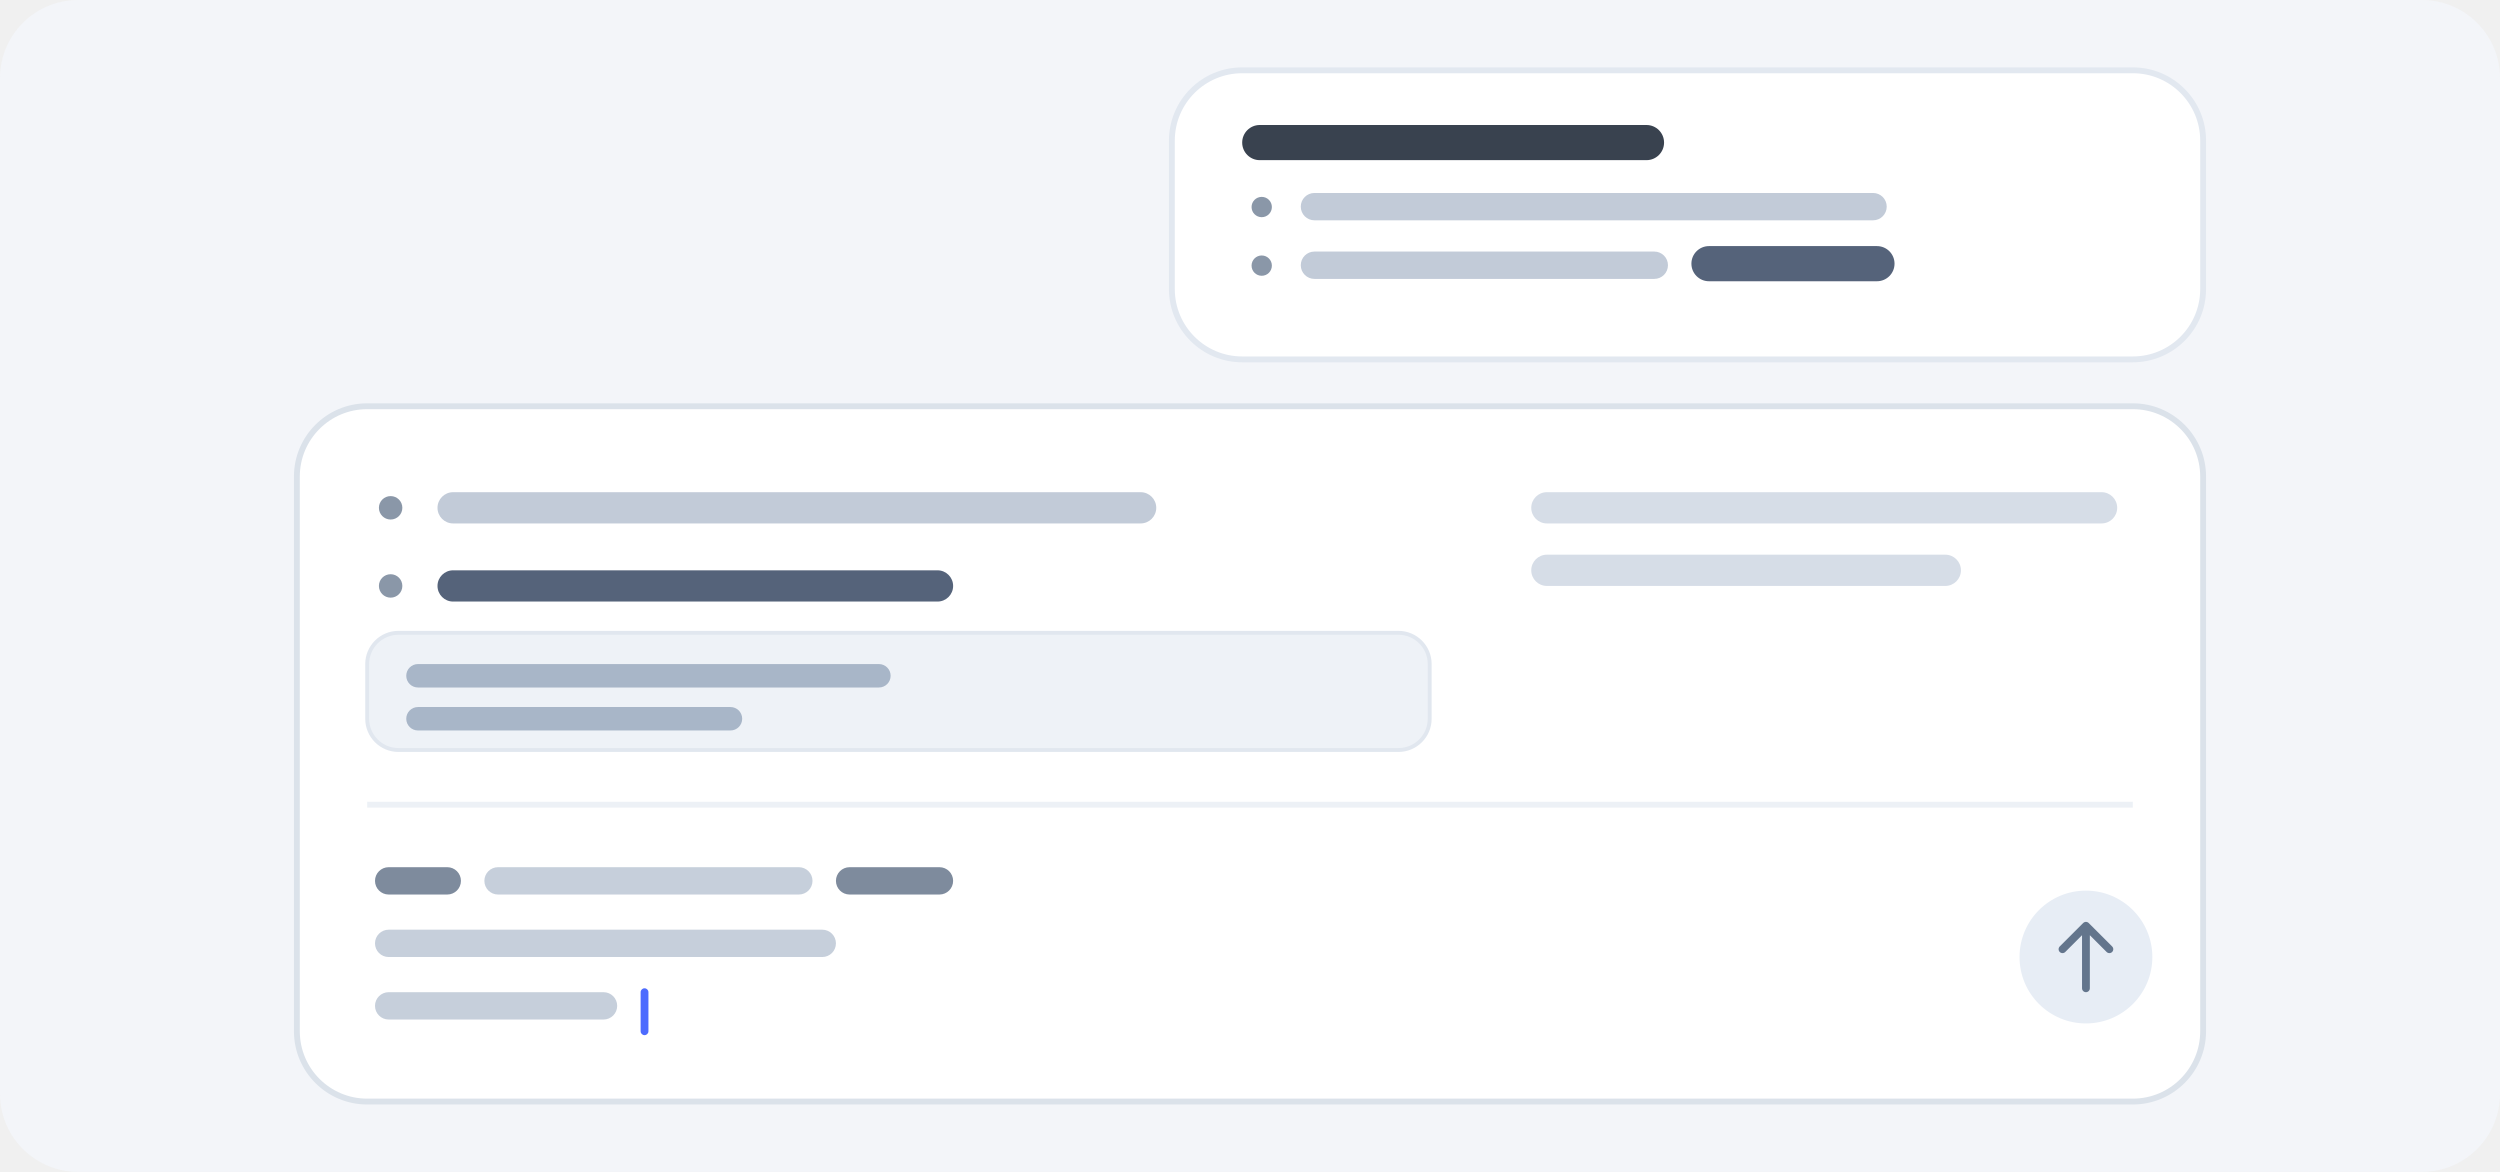
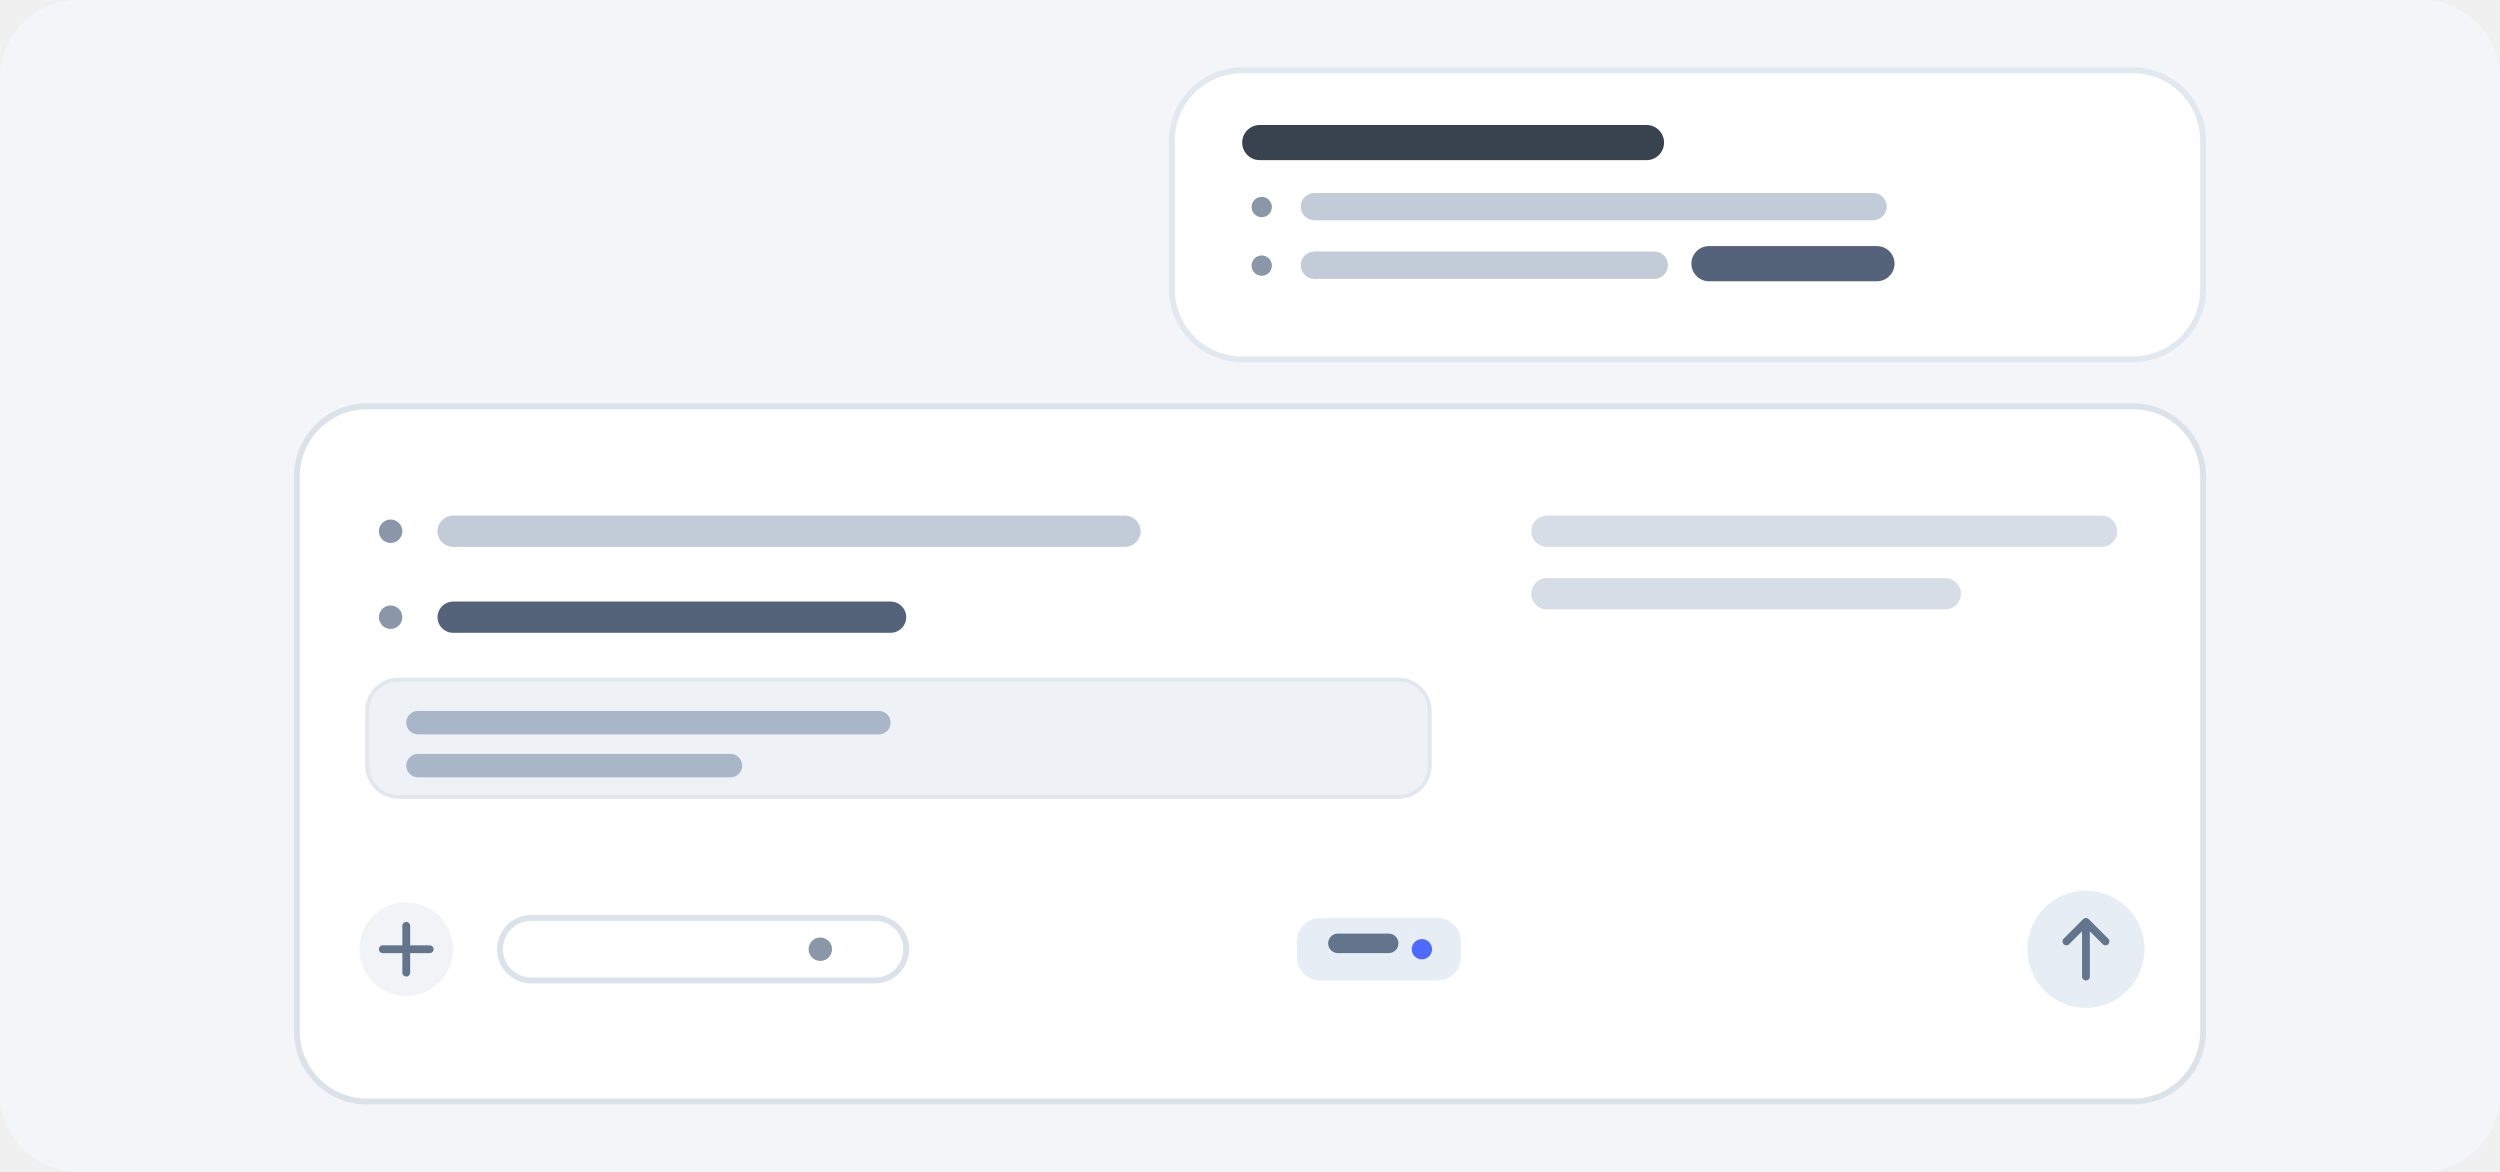
- <svg xmlns="http://www.w3.org/2000/svg" width="640" height="300" viewBox="0 0 640 300" role="img" aria-label="One fused input box: the rendered Markdown occupies its upper half and the raw draft with the send button its lower half, under a sent message that renders the same way">
+ <svg xmlns="http://www.w3.org/2000/svg" width="640" height="300" viewBox="0 0 640 300" role="img" aria-label="The native input box holding the rendered Markdown and its tool row, with the raw draft replaced by the rendering; a sent message above renders the same way">
  <rect width="640" height="300" rx="20" fill="#f3f5f9" />
  <rect x="300" y="18" width="264" height="74" rx="18" fill="#ffffff" stroke="#e2e8f0" stroke-width="1.5" />
  <rect x="318" y="32" width="108" height="9" rx="4.5" fill="#39424f" />
  <circle cx="323" cy="53" r="2.6" fill="#8a97a8" />
  <rect x="333" y="49.4" width="150" height="7" rx="3.5" fill="#c2cbd8" />
  <circle cx="323" cy="68" r="2.6" fill="#8a97a8" />
  <rect x="333" y="64.4" width="94" height="7" rx="3.5" fill="#c2cbd8" />
  <rect x="433" y="63" width="52" height="9" rx="4.5" fill="#55637a" />
  <rect x="76" y="104" width="488" height="178" rx="18" fill="#ffffff" stroke="#dbe2ea" stroke-width="1.5" />
-   <circle cx="100" cy="130" r="3" fill="#8a97a8" />
-   <rect x="112" y="126" width="184" height="8" rx="4" fill="#c2cbd8" />
-   <circle cx="100" cy="150" r="3" fill="#8a97a8" />
-   <rect x="112" y="146" width="132" height="8" rx="4" fill="#55637a" />
-   <rect x="94" y="162" width="272" height="30" rx="8" fill="#eef2f7" stroke="#e1e7ef" />
-   <rect x="104" y="170" width="124" height="6" rx="3" fill="#a8b6c8" />
-   <rect x="104" y="181" width="86" height="6" rx="3" fill="#a8b6c8" />
-   <rect x="392" y="126" width="150" height="8" rx="4" fill="#d6dde7" />
-   <rect x="392" y="142" width="110" height="8" rx="4" fill="#d6dde7" />
-   <path d="M94 206h452" stroke="#edf1f6" stroke-width="1.5" />
-   <rect x="96" y="222" width="22" height="7" rx="3.5" fill="#7e8b9d" />
-   <rect x="124" y="222" width="84" height="7" rx="3.5" fill="#c6cfdb" />
-   <rect x="214" y="222" width="30" height="7" rx="3.5" fill="#7e8b9d" />
-   <rect x="96" y="238" width="118" height="7" rx="3.5" fill="#c6cfdb" />
-   <rect x="96" y="254" width="62" height="7" rx="3.5" fill="#c6cfdb" />
-   <rect x="164" y="253" width="2" height="12" rx="1" fill="#4D6BFE" />
-   <circle cx="534" cy="245" r="17" fill="#e7edf5" />
-   <path d="M534 253v-16m-6 6 6-6 6 6" fill="none" stroke="#63758c" stroke-width="2" stroke-linecap="round" stroke-linejoin="round" />
+   <circle cx="100" cy="136" r="3" fill="#8a97a8" />
+   <rect x="112" y="132" width="180" height="8" rx="4" fill="#c2cbd8" />
+   <circle cx="100" cy="158" r="3" fill="#8a97a8" />
+   <rect x="112" y="154" width="120" height="8" rx="4" fill="#55637a" />
+   <rect x="94" y="174" width="272" height="30" rx="8" fill="#eef2f7" stroke="#e1e7ef" />
+   <rect x="104" y="182" width="124" height="6" rx="3" fill="#a8b6c8" />
+   <rect x="104" y="193" width="86" height="6" rx="3" fill="#a8b6c8" />
+   <rect x="392" y="132" width="150" height="8" rx="4" fill="#d6dde7" />
+   <rect x="392" y="148" width="110" height="8" rx="4" fill="#d6dde7" />
+   <circle cx="104" cy="243" r="12" fill="#f1f3f6" />
+   <path d="M104 237v12m-6-6h12" stroke="#63758c" stroke-width="2" stroke-linecap="round" />
+   <rect x="128" y="235" width="104" height="16" rx="8" fill="#ffffff" stroke="#dbe2ea" stroke-width="1.5" />
+   <circle cx="210" cy="243" r="3" fill="#8a97a8" />
+   <rect x="332" y="235" width="42" height="16" rx="6" fill="#e7edf5" />
+   <rect x="340" y="239" width="18" height="5" rx="2.5" fill="#63758c" />
+   <circle cx="364" cy="243" r="2.6" fill="#4D6BFE" />
+   <circle cx="534" cy="243" r="15" fill="#e7edf5" />
+   <path d="M534 250v-14m-5 5 5-5 5 5" fill="none" stroke="#63758c" stroke-width="2" stroke-linecap="round" stroke-linejoin="round" />
</svg>
